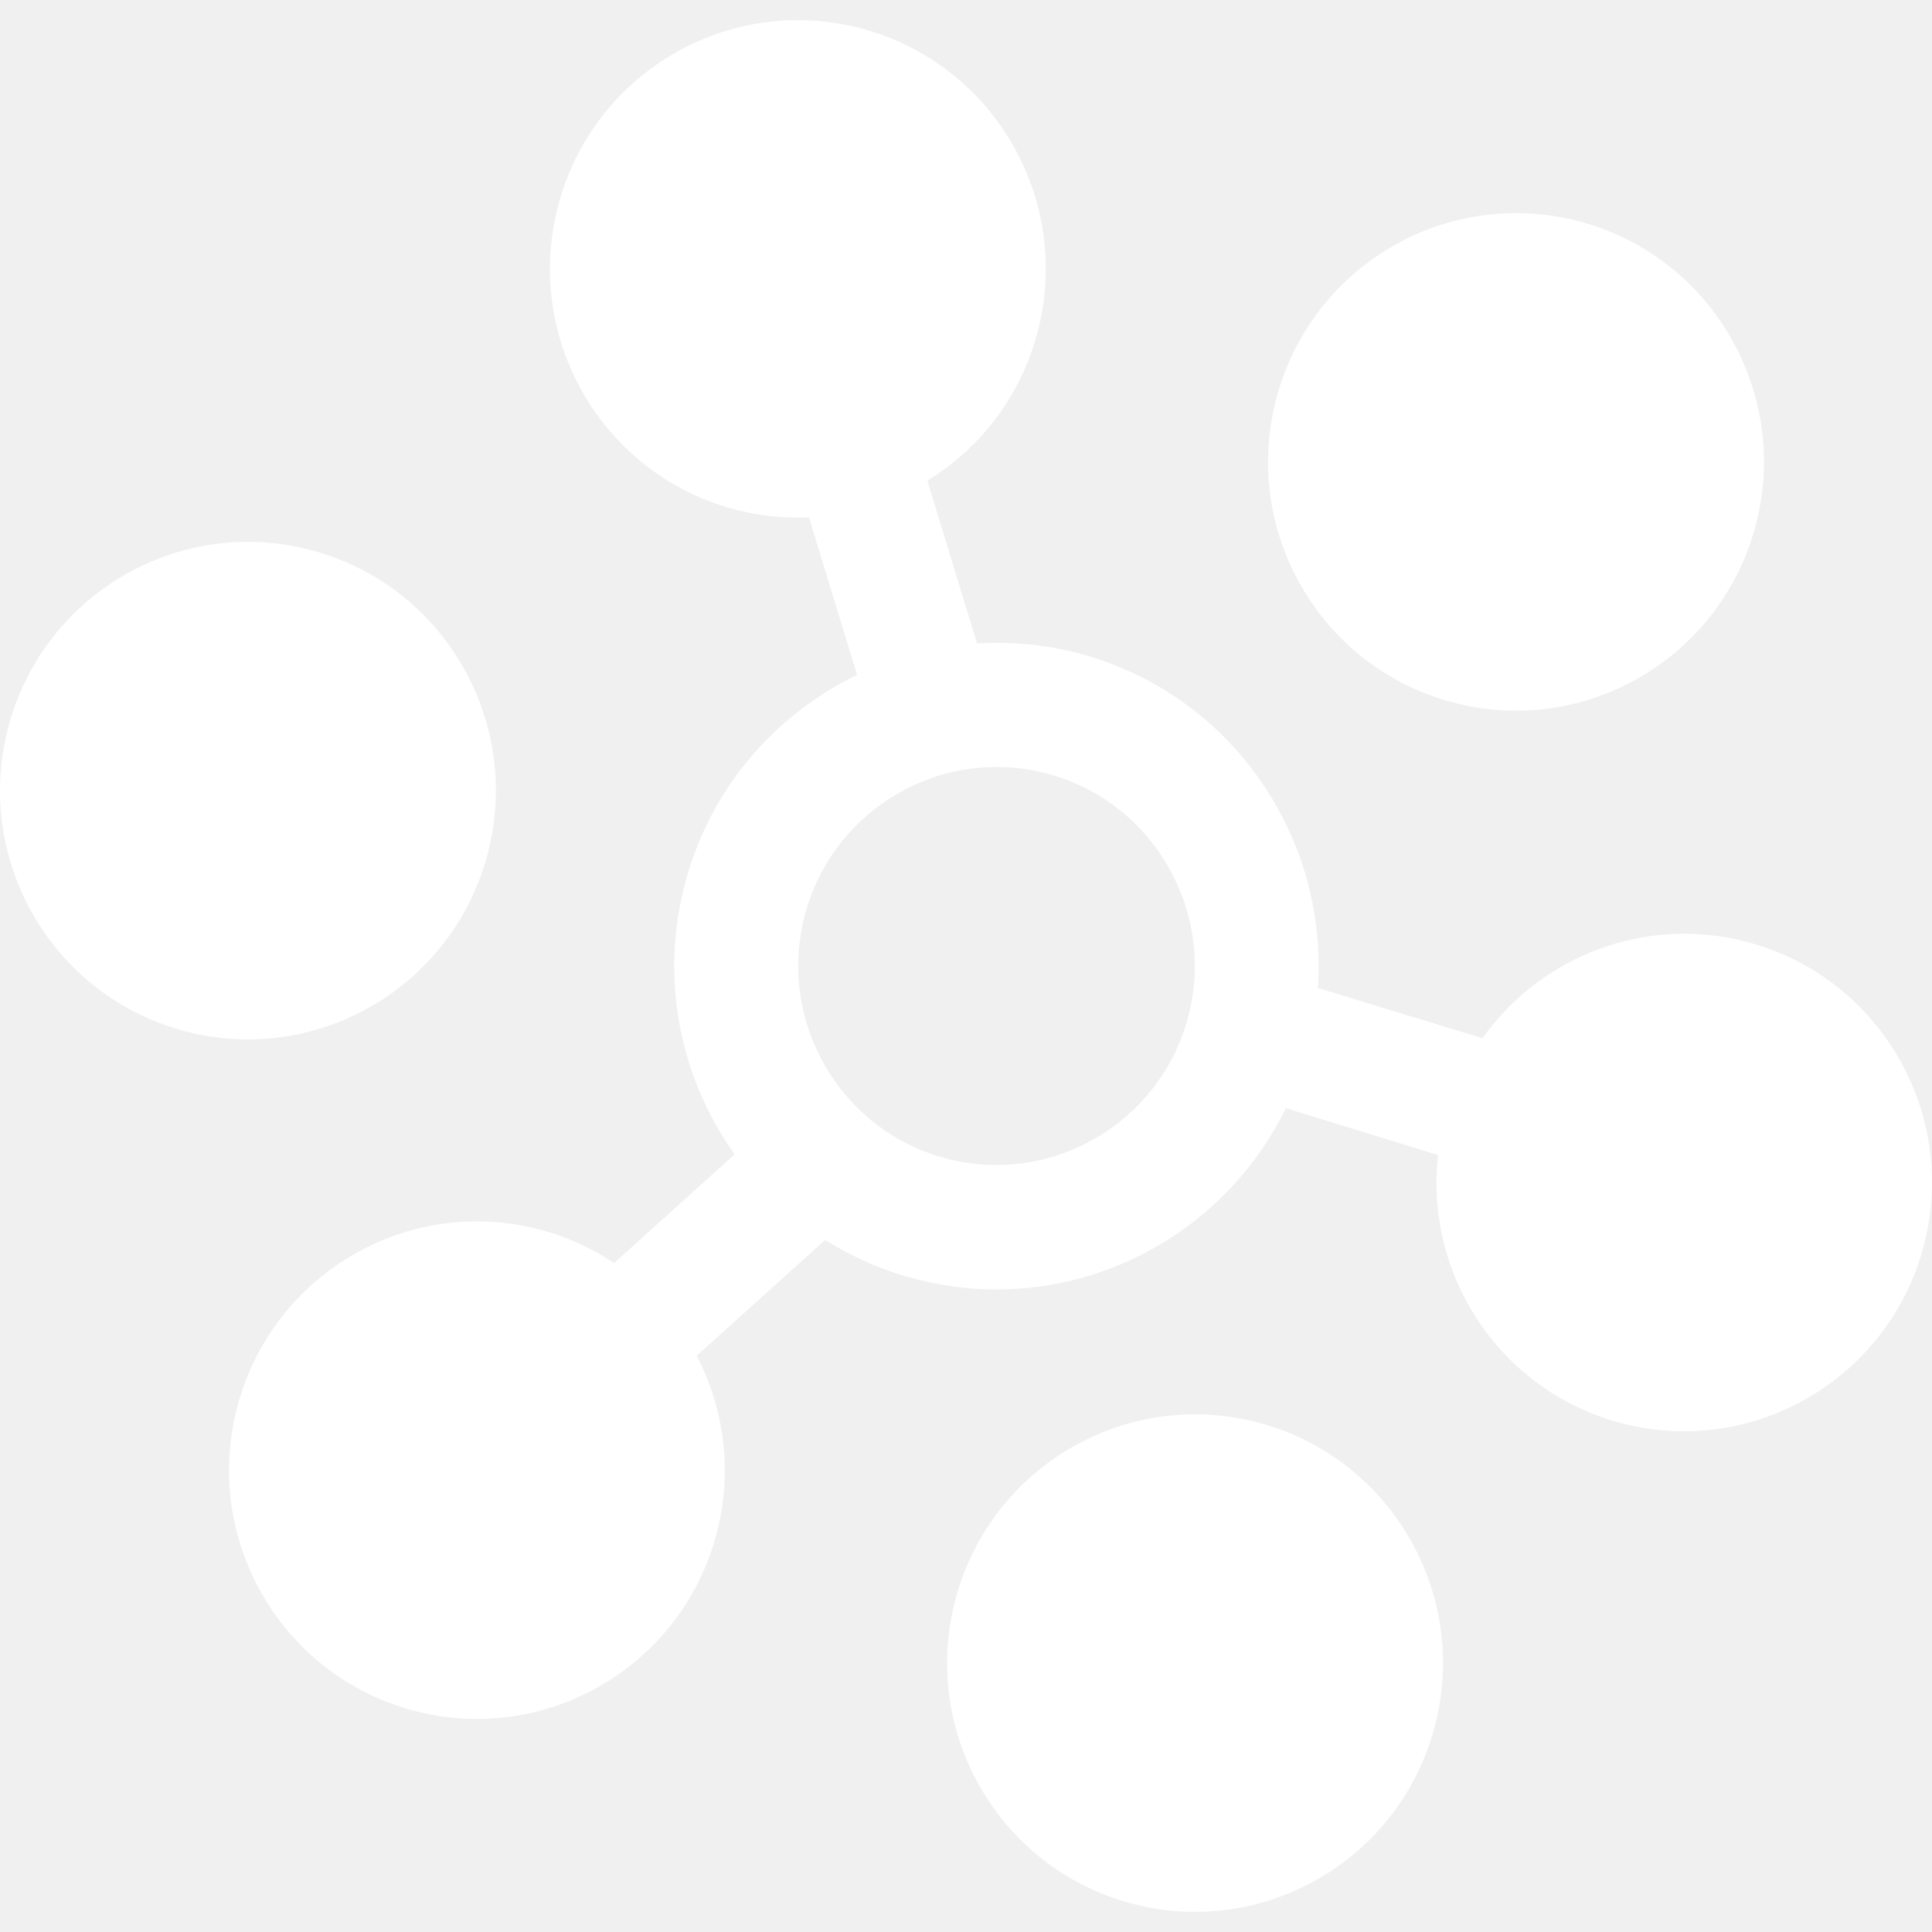
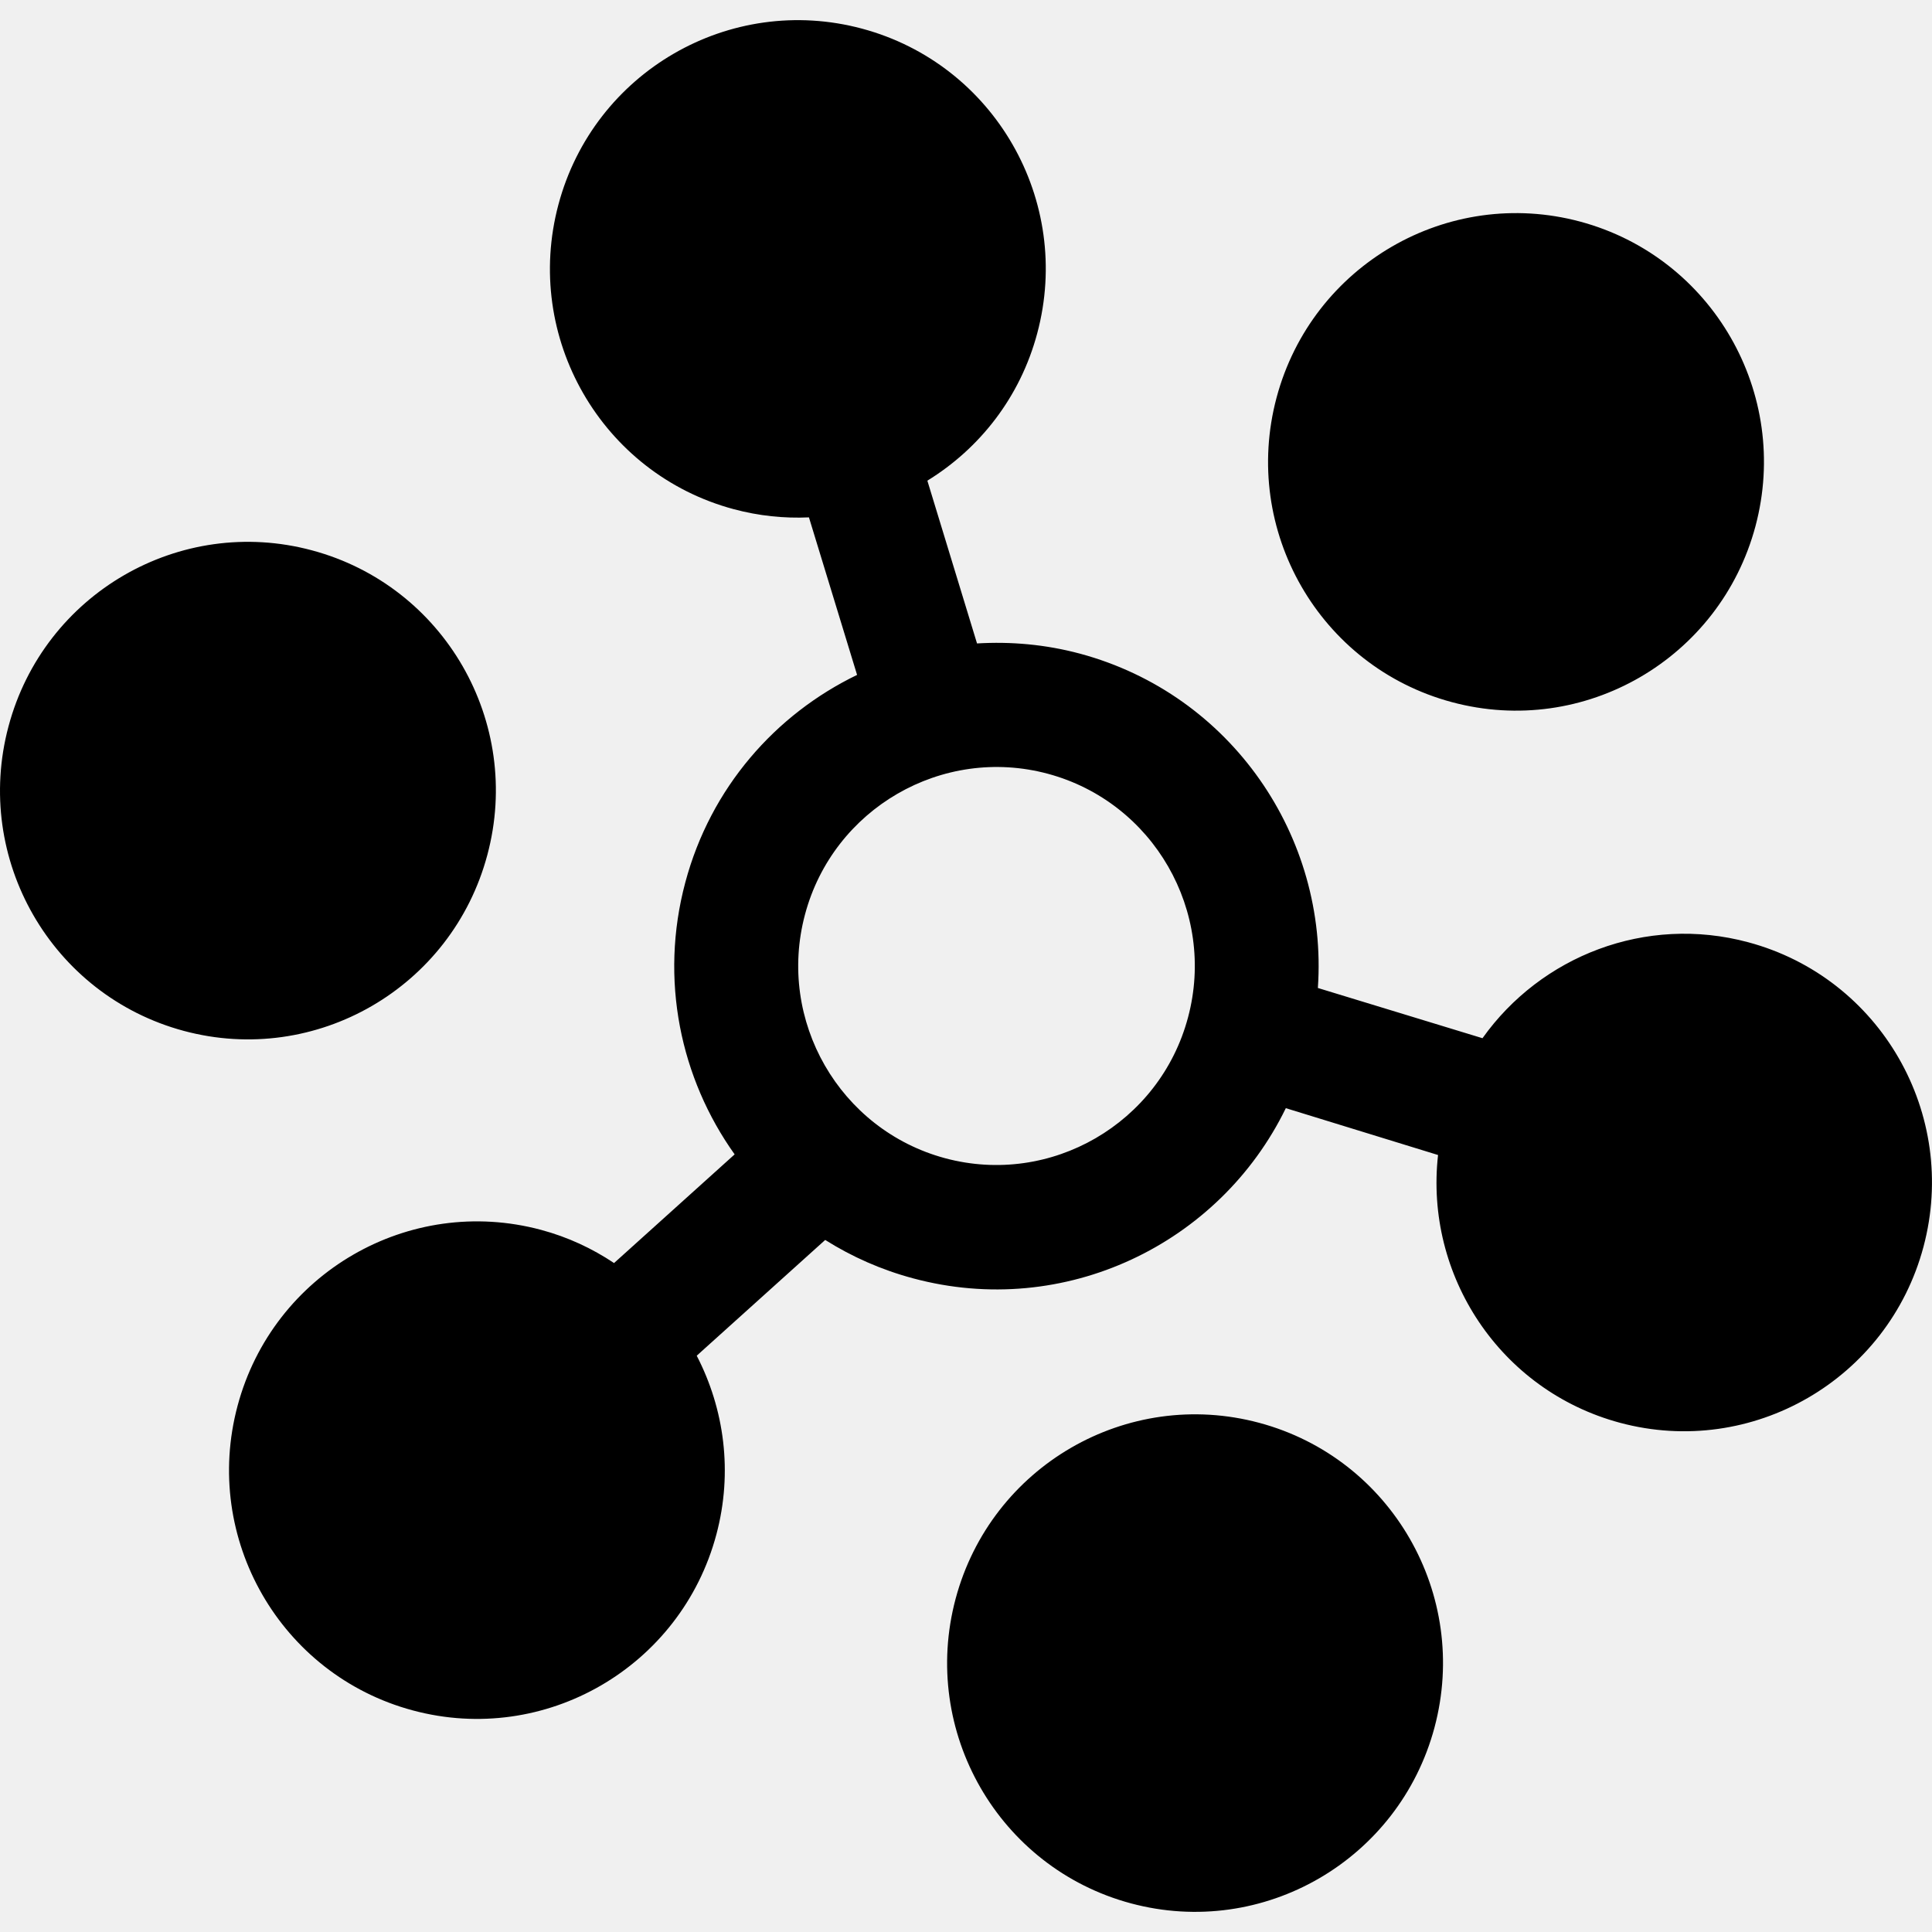
<svg xmlns="http://www.w3.org/2000/svg" width="24px" height="24px" viewBox="0 0 24 24" version="1.1">
  <defs />
  <g id="Pensando-custom-icon-library" stroke="none" stroke-width="1" fill="none" fill-rule="evenodd" transform="translate(-98, -87)">
    <g id="ico-node" transform="translate(98, 87)">
      <rect id="Rectangle-7" x="0" y="0" width="24" height="24" />
-       <path d="M21.717,11.705 C23.36,12.146 24.334,13.84 23.894,15.489 C23.454,17.136 21.765,18.115 20.123,17.674 C18.632,17.273 17.696,15.841 17.864,14.348 L15.973,13.766 C15.149,15.458 13.223,16.386 11.343,15.88 C10.947,15.774 10.581,15.611 10.251,15.403 L8.655,16.841 C8.997,17.502 9.106,18.286 8.899,19.062 C8.459,20.71 6.77,21.689 5.127,21.247 C3.485,20.806 2.51,19.111 2.951,17.464 C3.391,15.816 5.08,14.837 6.722,15.278 C7.054,15.367 7.357,15.509 7.628,15.69 L9.126,14.34 C8.453,13.397 8.19,12.17 8.513,10.962 C8.827,9.785 9.633,8.874 10.647,8.384 L10.049,6.427 C9.741,6.441 9.427,6.409 9.114,6.325 C7.472,5.884 6.497,4.189 6.937,2.541 C7.377,0.893 9.066,-0.085 10.709,0.356 C12.352,0.797 13.326,2.492 12.885,4.14 C12.673,4.935 12.169,5.572 11.52,5.971 L12.137,7.993 C12.557,7.968 12.987,8.005 13.416,8.12 C15.296,8.626 16.501,10.395 16.371,12.273 L18.416,12.897 C19.141,11.878 20.442,11.362 21.717,11.705 Z M2.283,12.806 C0.64,12.364 -0.335,10.67 0.106,9.022 C0.546,7.374 2.235,6.395 3.877,6.837 C5.52,7.278 6.495,8.972 6.054,10.62 C5.614,12.269 3.925,13.247 2.283,12.806 Z M18.035,8.722 C16.392,8.281 15.418,6.587 15.858,4.939 C16.299,3.29 17.987,2.312 19.63,2.753 C21.272,3.195 22.247,4.889 21.807,6.537 C21.366,8.185 19.678,9.164 18.035,8.722 Z M14.048,23.644 C12.406,23.203 11.431,21.509 11.871,19.86 C12.312,18.212 14,17.234 15.643,17.675 C17.286,18.116 18.26,19.81 17.82,21.459 C17.379,23.107 15.691,24.085 14.048,23.644 Z M11.741,14.388 C13.053,14.74 14.407,13.956 14.758,12.639 C15.11,11.323 14.329,9.965 13.017,9.612 C11.705,9.26 10.351,10.044 10,11.36 C9.648,12.677 10.429,14.035 11.741,14.388 Z" id="Combined-Shape" fill="#FFF" fill-rule="nonzero" />
+       <path fill="currentColor" d="M21.717,11.705 C23.36,12.146 24.334,13.84 23.894,15.489 C23.454,17.136 21.765,18.115 20.123,17.674 C18.632,17.273 17.696,15.841 17.864,14.348 L15.973,13.766 C15.149,15.458 13.223,16.386 11.343,15.88 C10.947,15.774 10.581,15.611 10.251,15.403 L8.655,16.841 C8.997,17.502 9.106,18.286 8.899,19.062 C8.459,20.71 6.77,21.689 5.127,21.247 C3.485,20.806 2.51,19.111 2.951,17.464 C3.391,15.816 5.08,14.837 6.722,15.278 C7.054,15.367 7.357,15.509 7.628,15.69 L9.126,14.34 C8.453,13.397 8.19,12.17 8.513,10.962 C8.827,9.785 9.633,8.874 10.647,8.384 L10.049,6.427 C9.741,6.441 9.427,6.409 9.114,6.325 C7.472,5.884 6.497,4.189 6.937,2.541 C7.377,0.893 9.066,-0.085 10.709,0.356 C12.352,0.797 13.326,2.492 12.885,4.14 C12.673,4.935 12.169,5.572 11.52,5.971 L12.137,7.993 C12.557,7.968 12.987,8.005 13.416,8.12 C15.296,8.626 16.501,10.395 16.371,12.273 L18.416,12.897 C19.141,11.878 20.442,11.362 21.717,11.705 Z M2.283,12.806 C0.64,12.364 -0.335,10.67 0.106,9.022 C0.546,7.374 2.235,6.395 3.877,6.837 C5.52,7.278 6.495,8.972 6.054,10.62 C5.614,12.269 3.925,13.247 2.283,12.806 Z M18.035,8.722 C16.392,8.281 15.418,6.587 15.858,4.939 C16.299,3.29 17.987,2.312 19.63,2.753 C21.272,3.195 22.247,4.889 21.807,6.537 C21.366,8.185 19.678,9.164 18.035,8.722 Z M14.048,23.644 C12.406,23.203 11.431,21.509 11.871,19.86 C12.312,18.212 14,17.234 15.643,17.675 C17.286,18.116 18.26,19.81 17.82,21.459 C17.379,23.107 15.691,24.085 14.048,23.644 Z M11.741,14.388 C13.053,14.74 14.407,13.956 14.758,12.639 C15.11,11.323 14.329,9.965 13.017,9.612 C11.705,9.26 10.351,10.044 10,11.36 C9.648,12.677 10.429,14.035 11.741,14.388 Z" id="Combined-Shape" fill-rule="nonzero" />
    </g>
  </g>
</svg>
